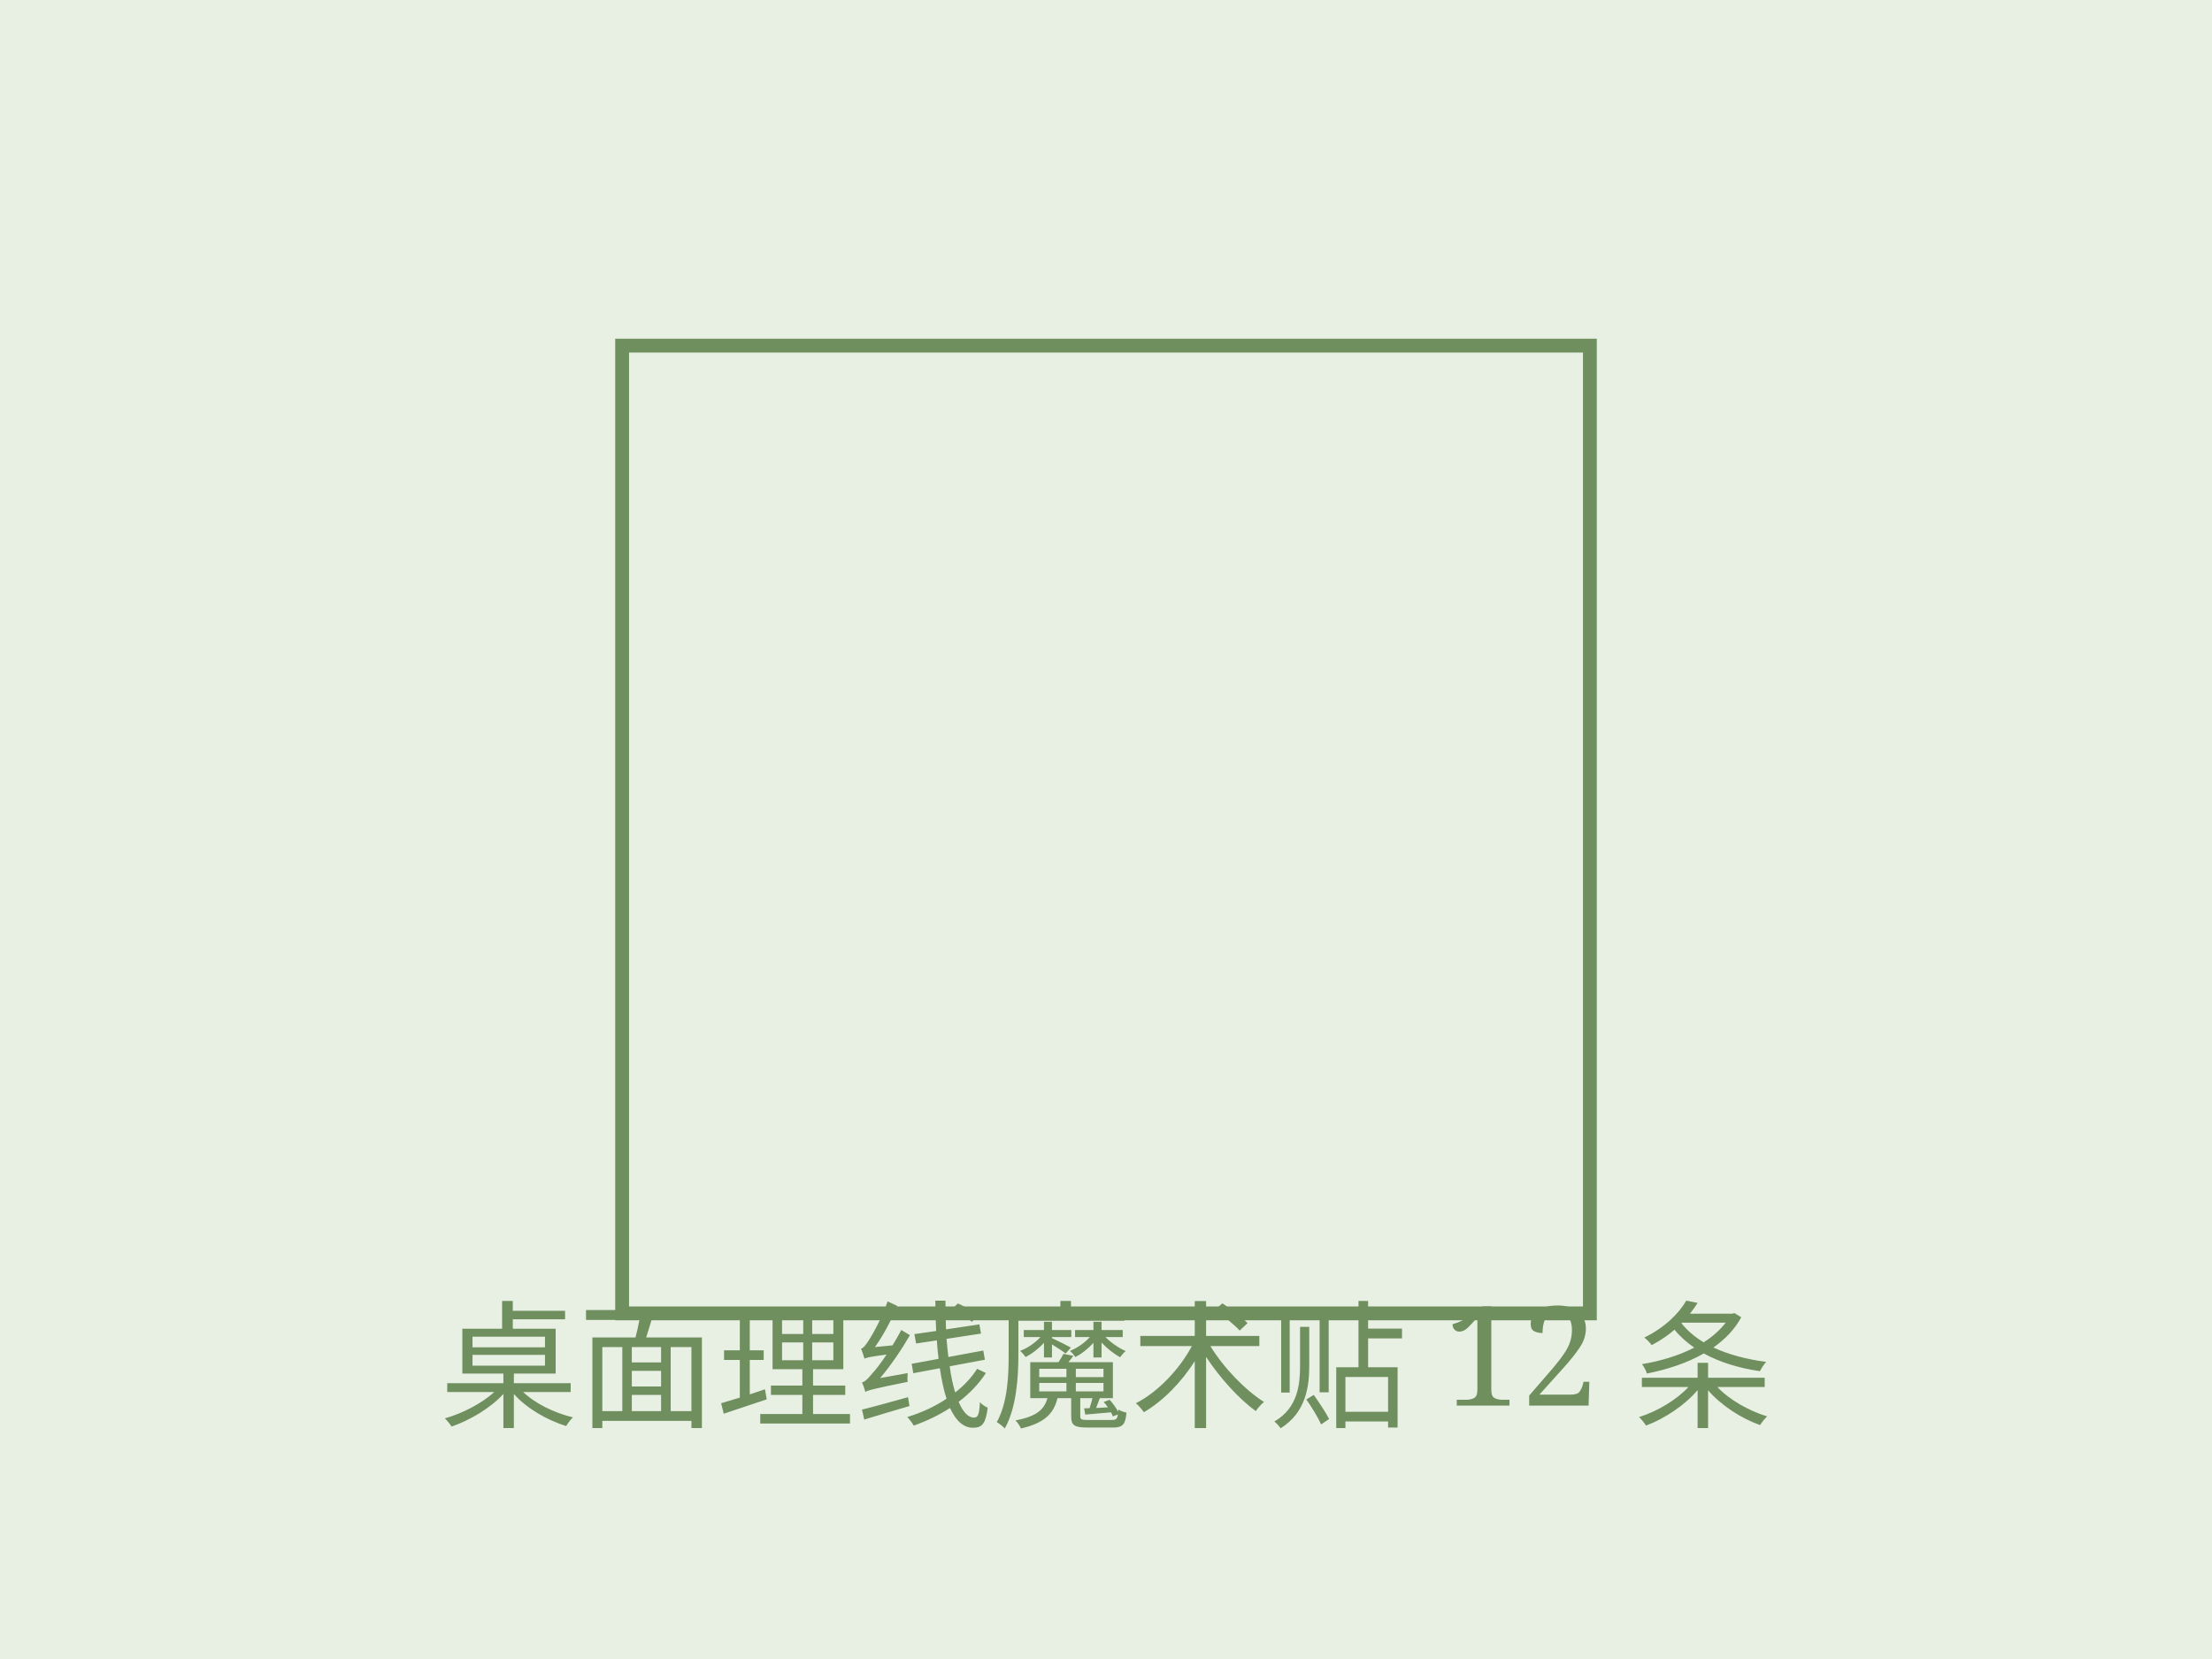
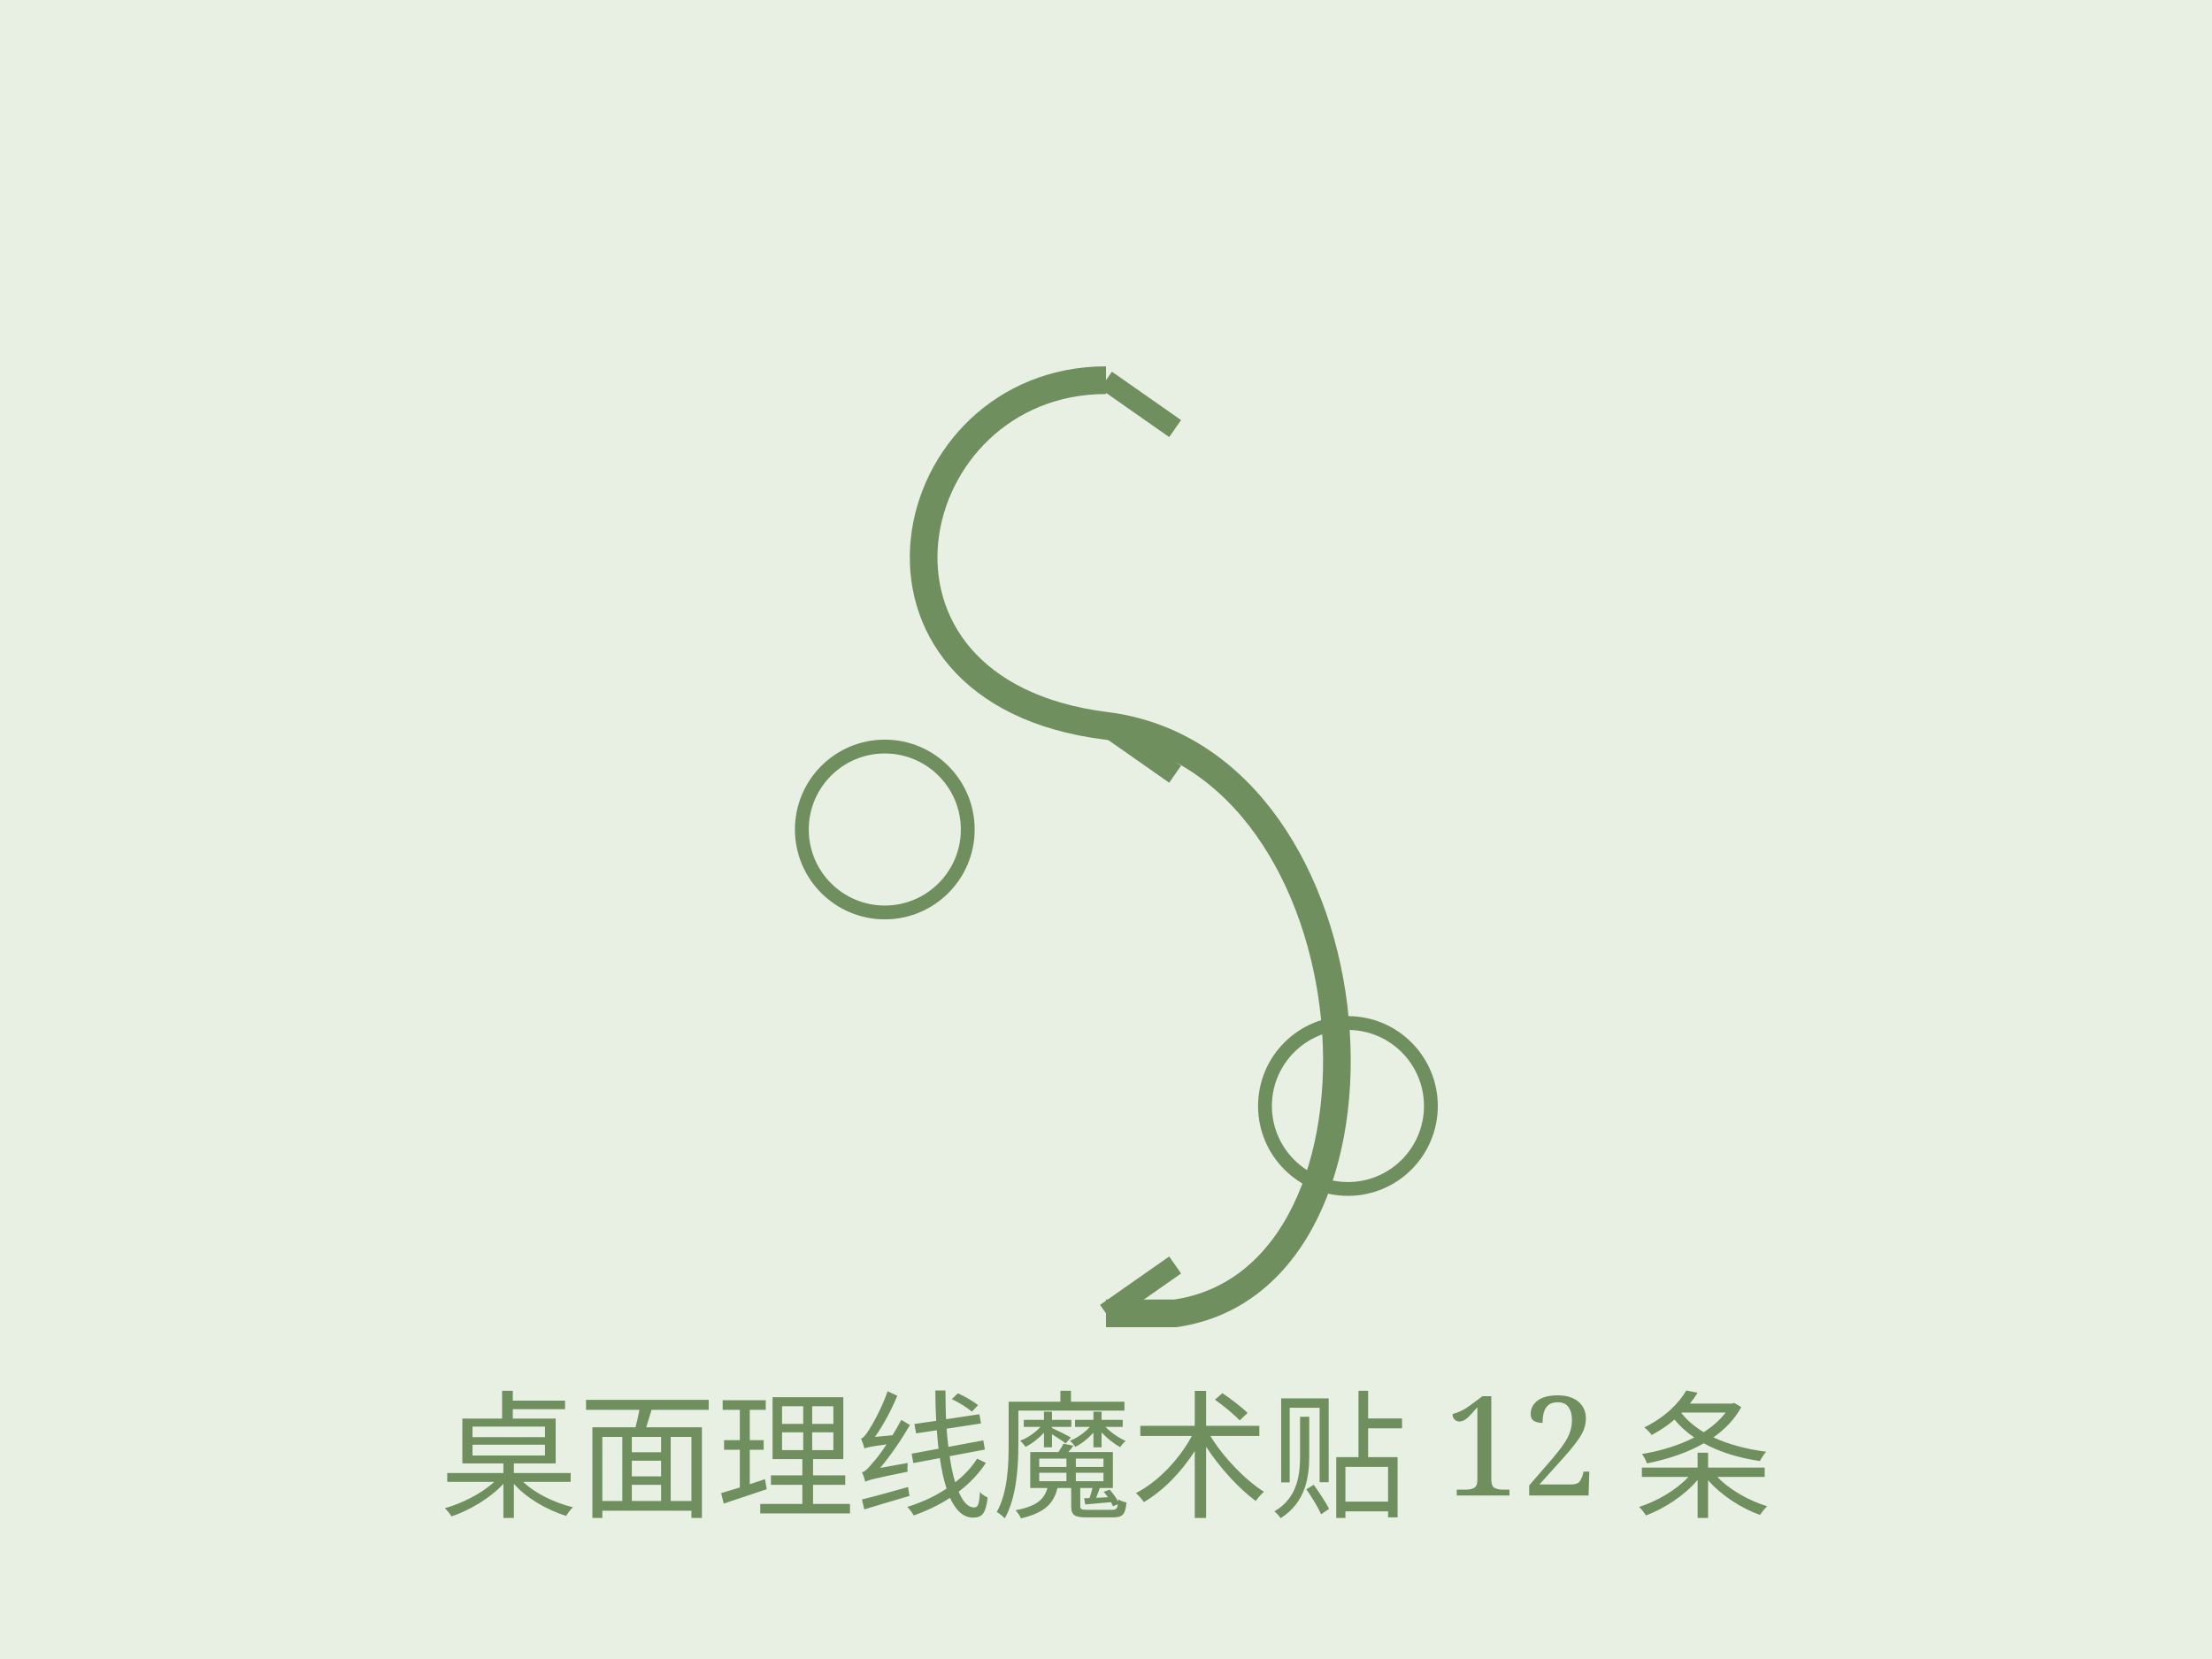
<svg xmlns="http://www.w3.org/2000/svg" width="320" height="240" viewBox="0 0 320 240">
  <rect width="320" height="240" fill="#e8efe3" />
-   <rect x="90" y="50" width="140" height="140" fill="none" stroke="#6f8f5f" stroke-width="2" />
-   <text x="160" y="205" text-anchor="middle" font-family="serif" font-size="20" fill="#6f8f5f">桌面理线魔术贴 12 条</text>
+   <path d="M160 55 C130 55 120 100 160 105 C200 110 205 185 170 190 L160 190" fill="none" stroke="#6f8f5f" stroke-width="4" />
+   <path d="M160 55 L170 62 M160 105 L170 112 M160 190 L170 183" stroke="#6f8f5f" stroke-width="3" />
+   <circle cx="128" cy="120" r="12" fill="none" stroke="#6f8f5f" stroke-width="2" />
+   <circle cx="195" cy="160" r="12" fill="none" stroke="#6f8f5f" stroke-width="2" />
+   <text x="160" y="218" text-anchor="middle" font-family="serif" font-size="20" fill="#6f8f5f">桌面理线魔术贴 12 条</text>
</svg>
